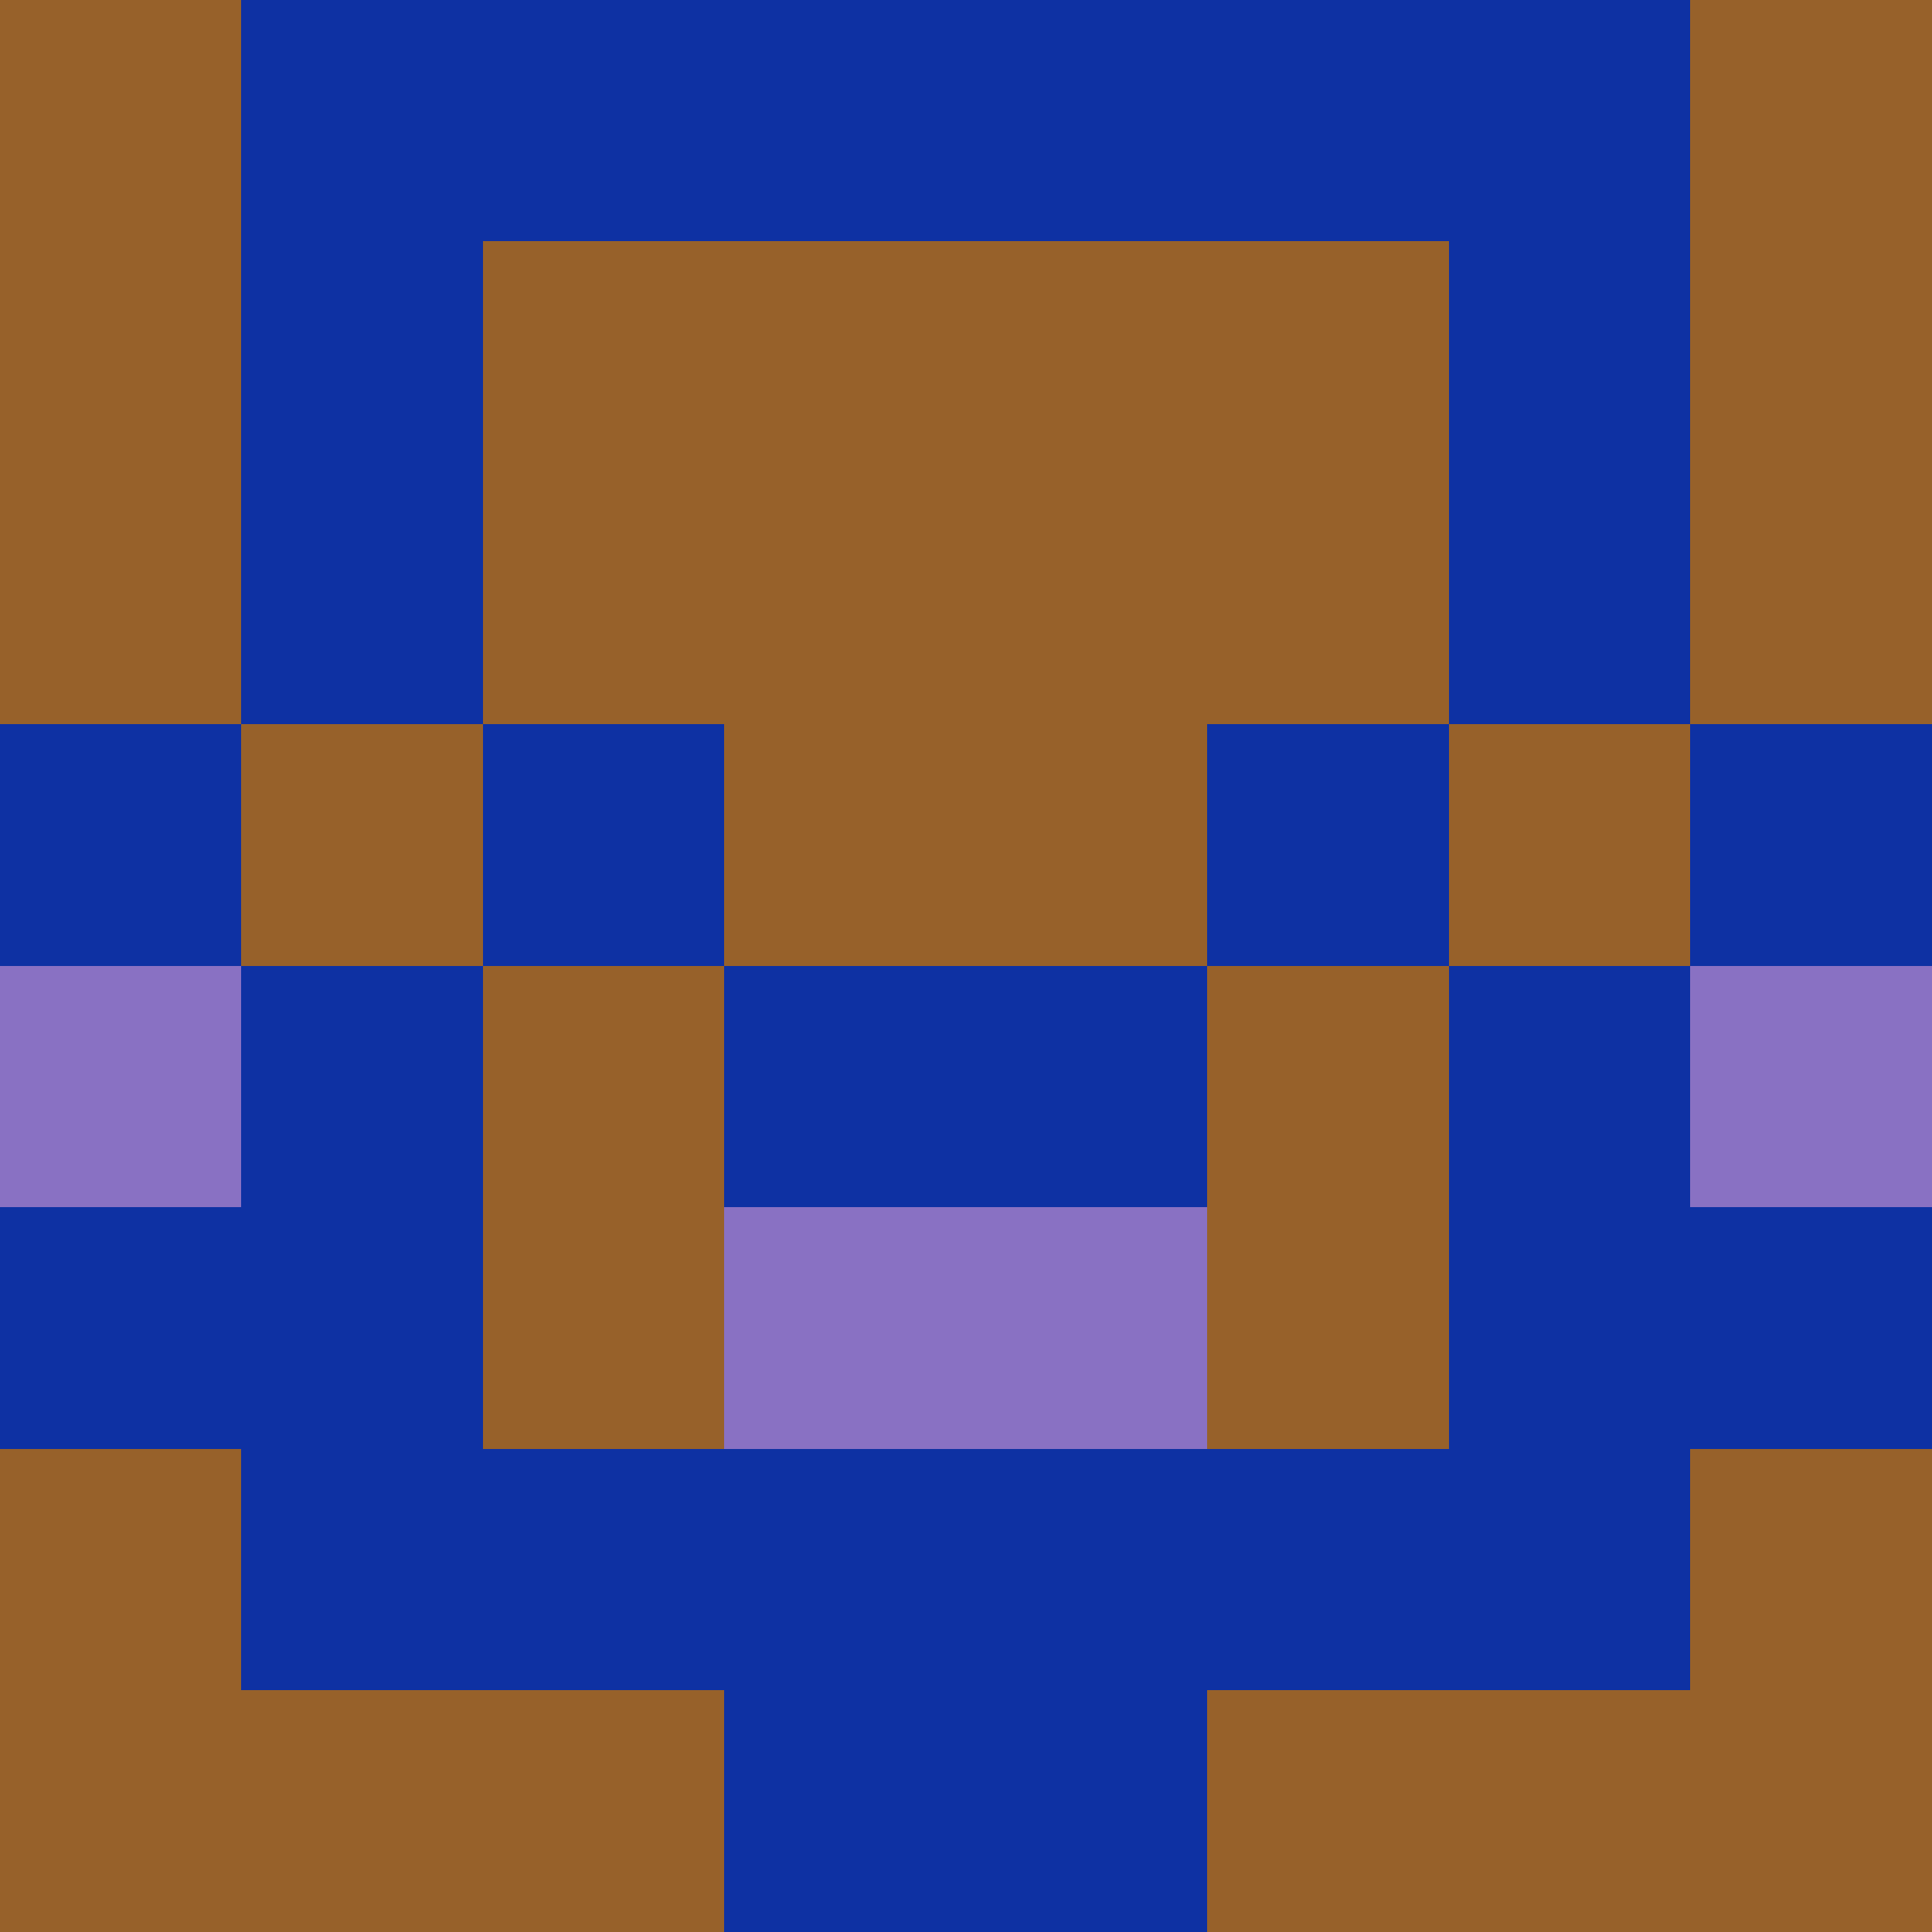
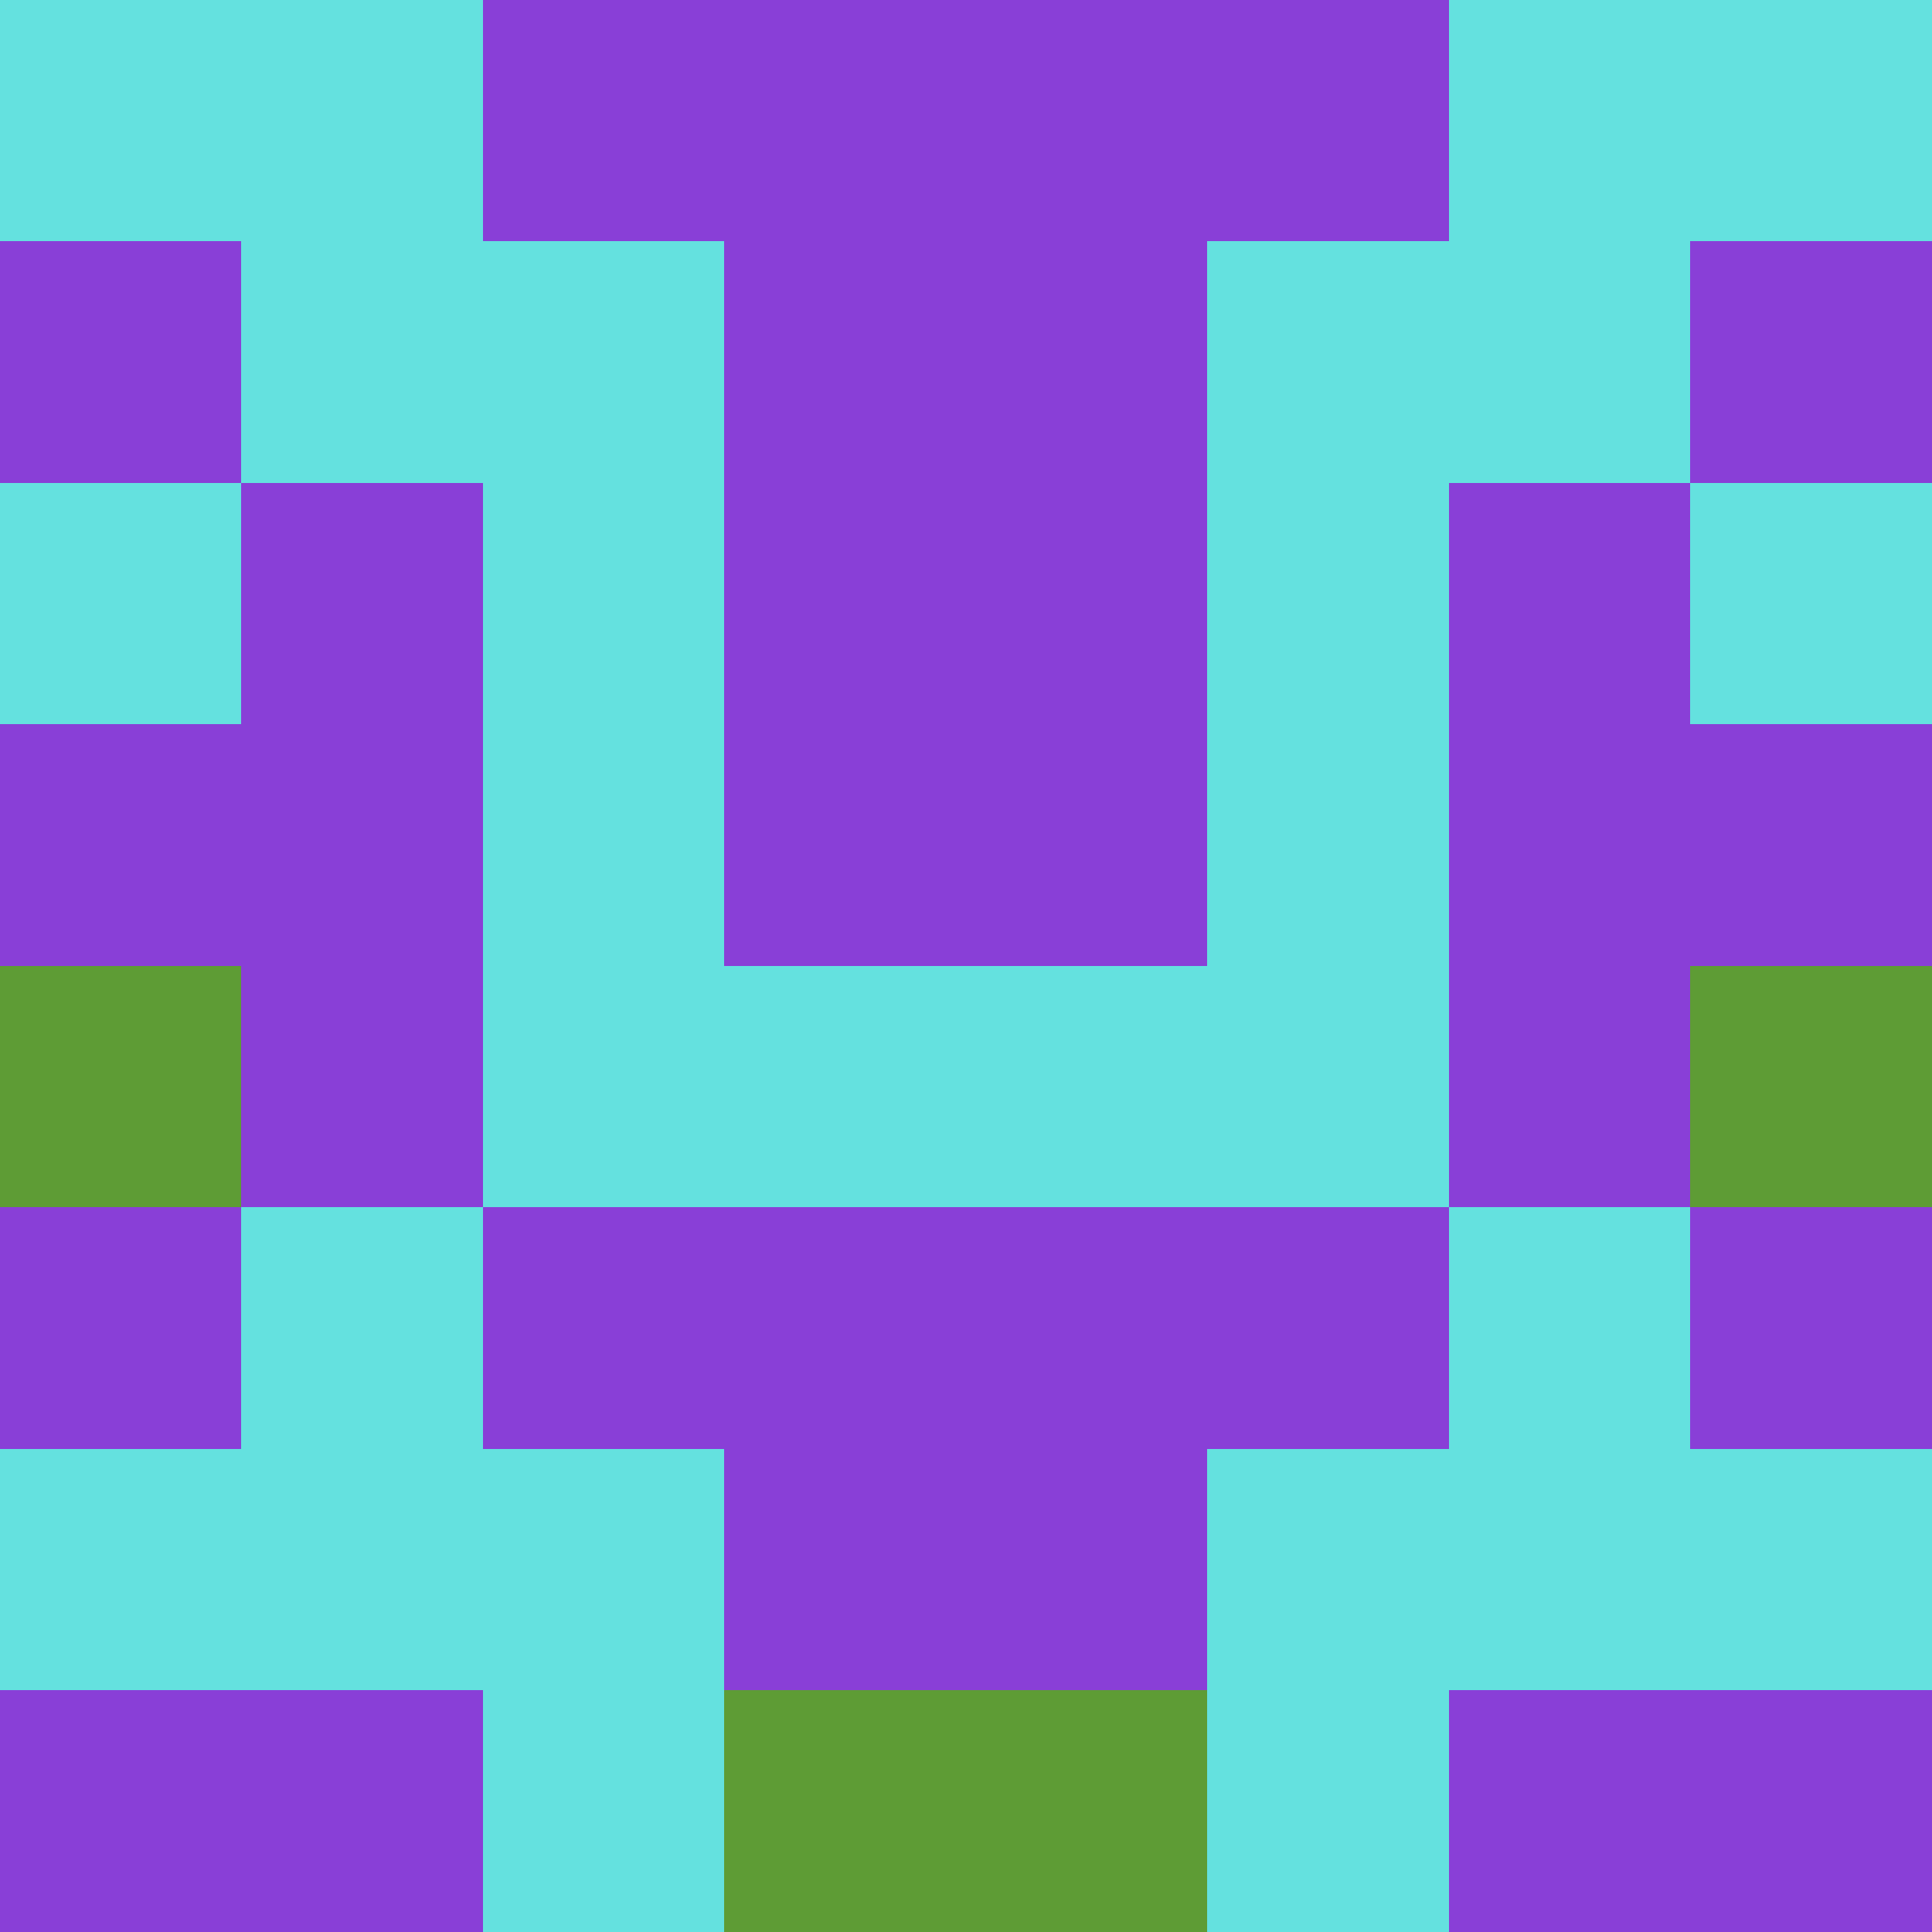
<svg xmlns="http://www.w3.org/2000/svg" viewBox="0 0 8 8" width="64" height="64">
  <g transform="translate(0 0) scale(1)" shape-rendering="crispEdges">
-     <path fill="#97612a" d="M0 0h8v8H0z" />
-     <path fill="#0e31a3" d="M1 0h1v1h-1zM2 0h1v1h-1zM3 0h1v1h-1zM4 0h1v1h-1zM5 0h1v1h-1zM6 0h1v1h-1zM1 1h1v1h-1zM6 1h1v1h-1zM1 2h1v1h-1zM6 2h1v1h-1zM0 3h1v1h-1zM2 3h1v1h-1zM5 3h1v1h-1zM7 3h1v1h-1zM1 4h1v1h-1zM3 4h1v1h-1zM4 4h1v1h-1zM6 4h1v1h-1zM0 5h1v1h-1zM1 5h1v1h-1zM6 5h1v1h-1zM7 5h1v1h-1zM1 6h1v1h-1zM2 6h1v1h-1zM3 6h1v1h-1zM4 6h1v1h-1zM5 6h1v1h-1zM6 6h1v1h-1zM3 7h1v1h-1zM4 7h1v1h-1z" />
-     <path fill="#8971c3" d="M0 4h1v1h-1zM7 4h1v1h-1zM3 5h1v1h-1zM4 5h1v1h-1z" />
+     <path fill="#64e1df" d="M0 0h8v8H0z" />
+     <path fill="#893fd7" d="M2 0h1v1h-1zM3 0h1v1h-1zM4 0h1v1h-1zM5 0h1v1h-1zM0 1h1v1h-1zM3 1h1v1h-1zM4 1h1v1h-1zM7 1h1v1h-1zM1 2h1v1h-1zM3 2h1v1h-1zM4 2h1v1h-1zM6 2h1v1h-1zM0 3h1v1h-1zM1 3h1v1h-1zM3 3h1v1h-1zM4 3h1v1h-1zM6 3h1v1h-1zM7 3h1v1h-1zM1 4h1v1h-1zM6 4h1v1h-1zM0 5h1v1h-1zM2 5h1v1h-1zM3 5h1v1h-1zM4 5h1v1h-1zM5 5h1v1h-1zM7 5h1v1h-1zM3 6h1v1h-1zM4 6h1v1h-1zM0 7h1v1h-1zM1 7h1v1h-1zM6 7h1v1h-1zM7 7h1v1h-1z" />
+     <path fill="#5e9c35" d="M0 4h1v1h-1zM7 4h1v1h-1zM3 7h1v1h-1zM4 7h1v1h-1z" />
  </g>
</svg>
